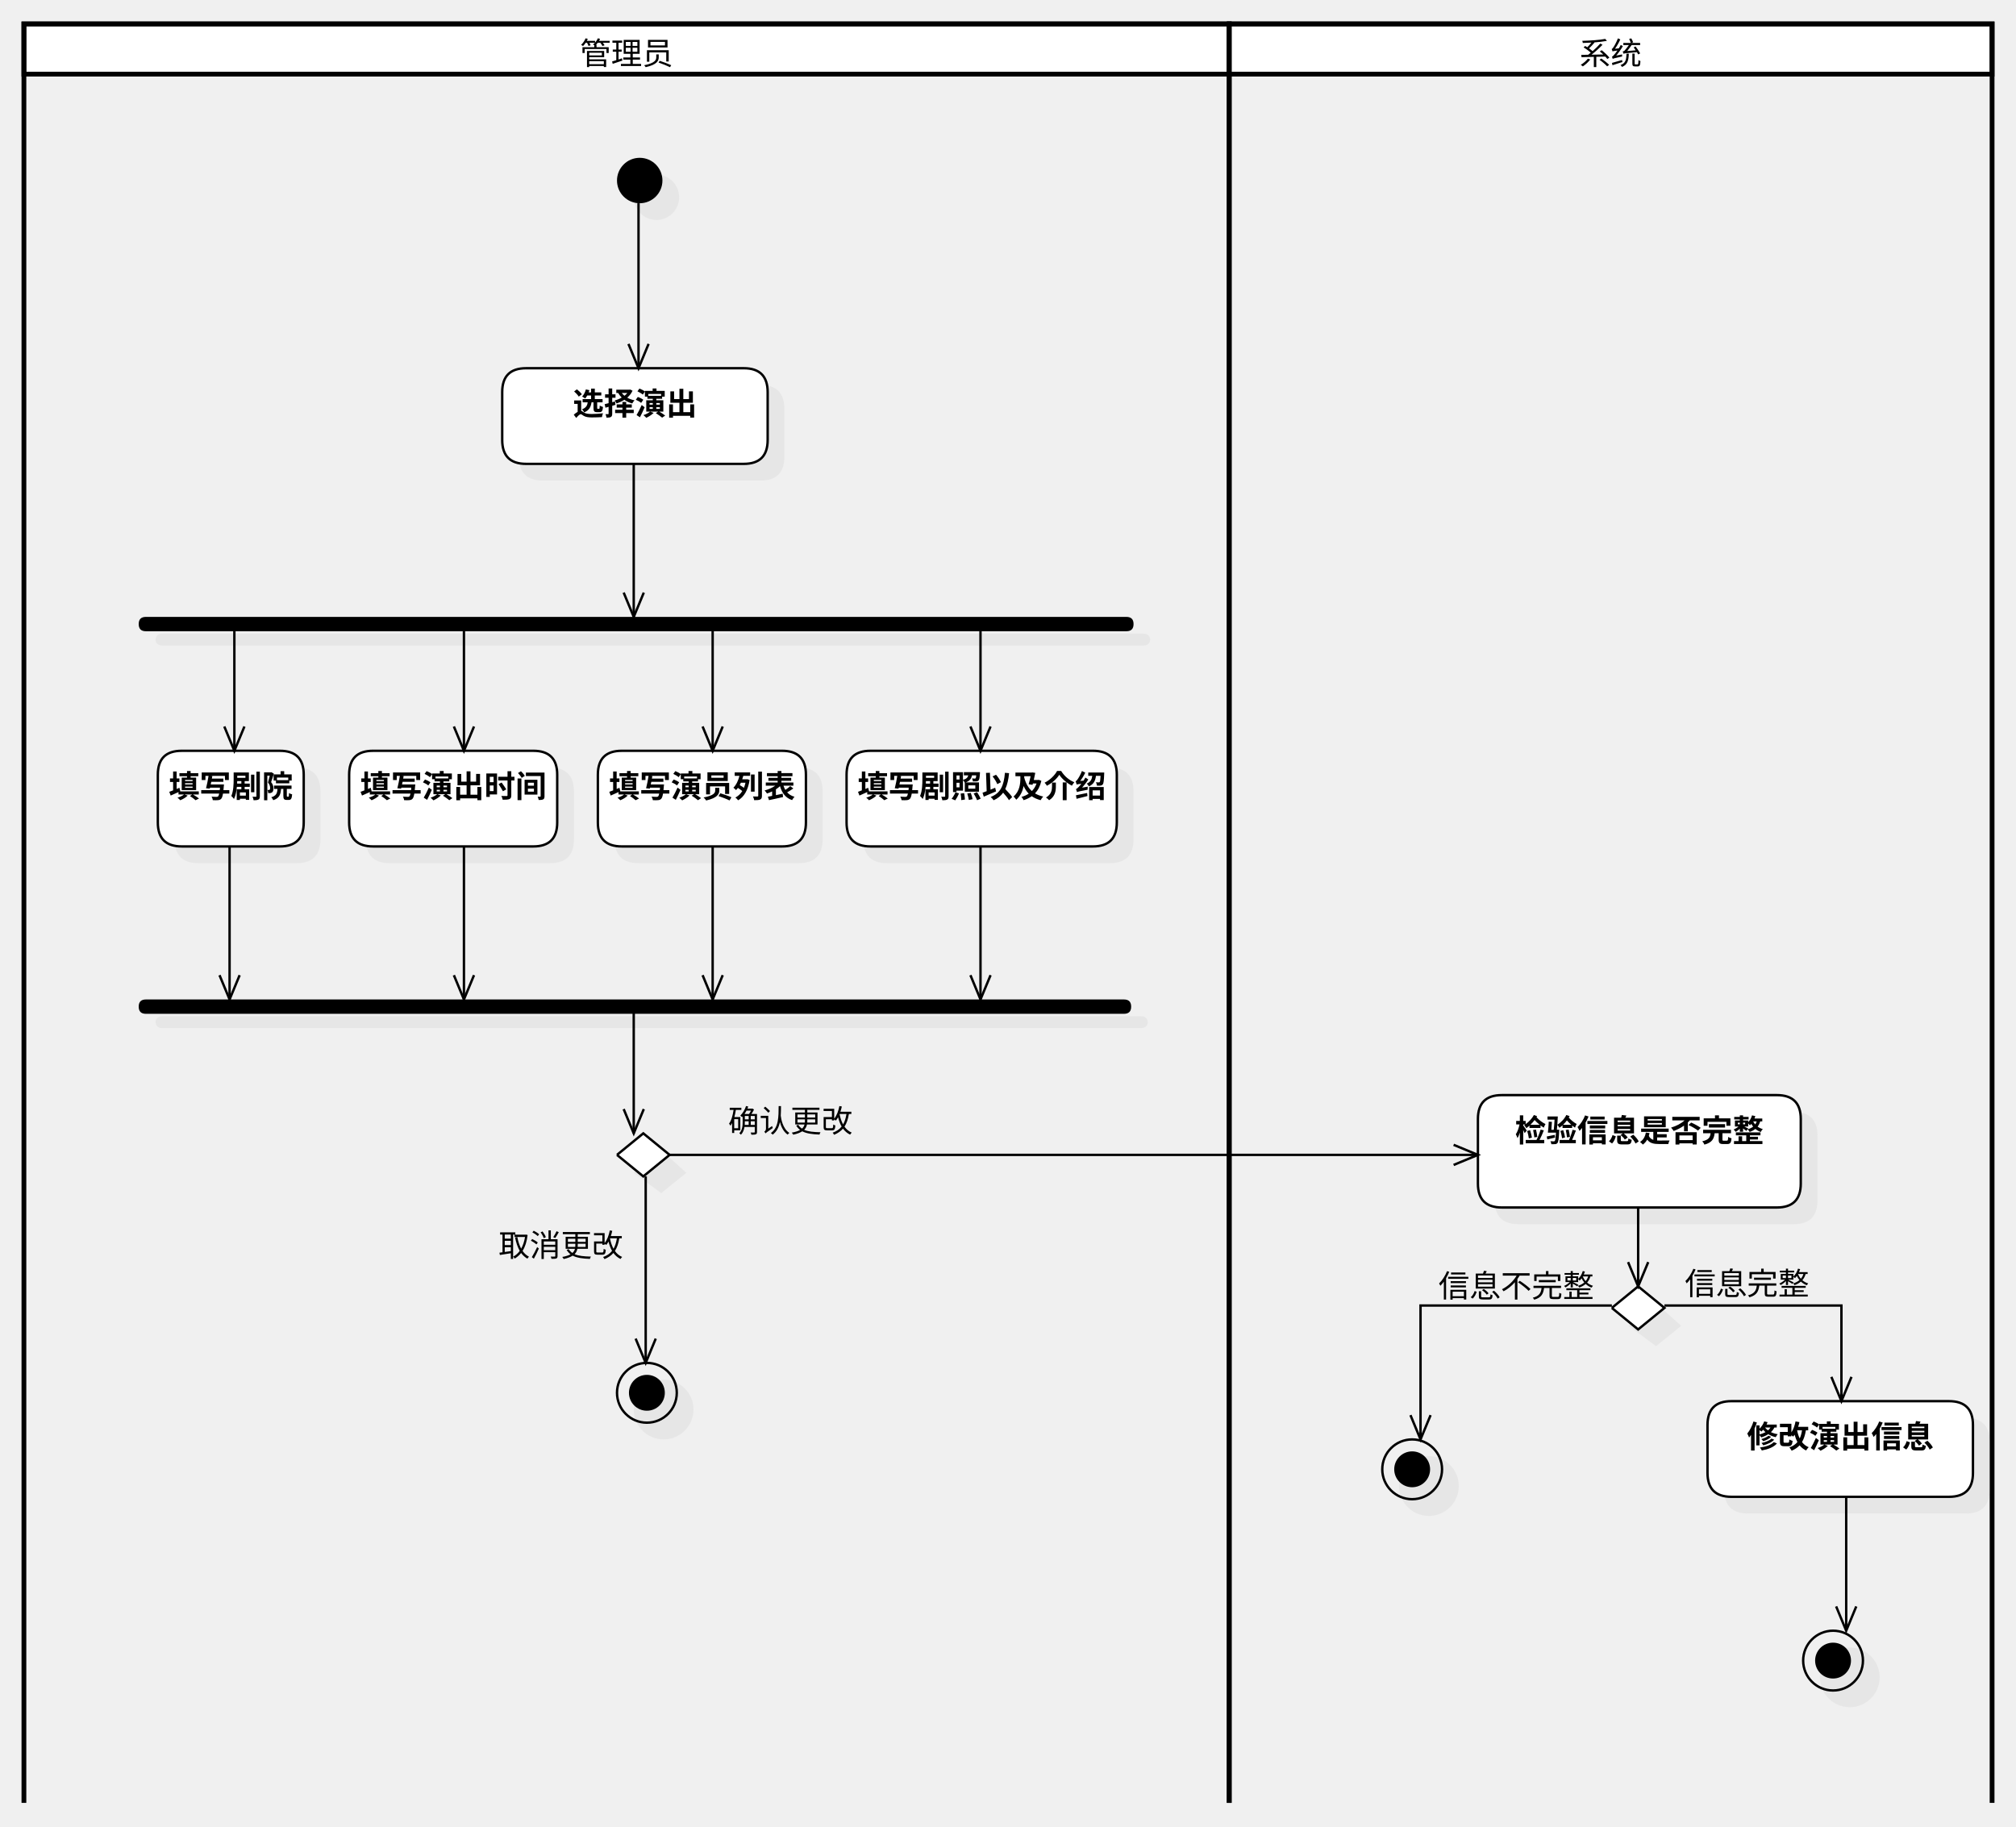
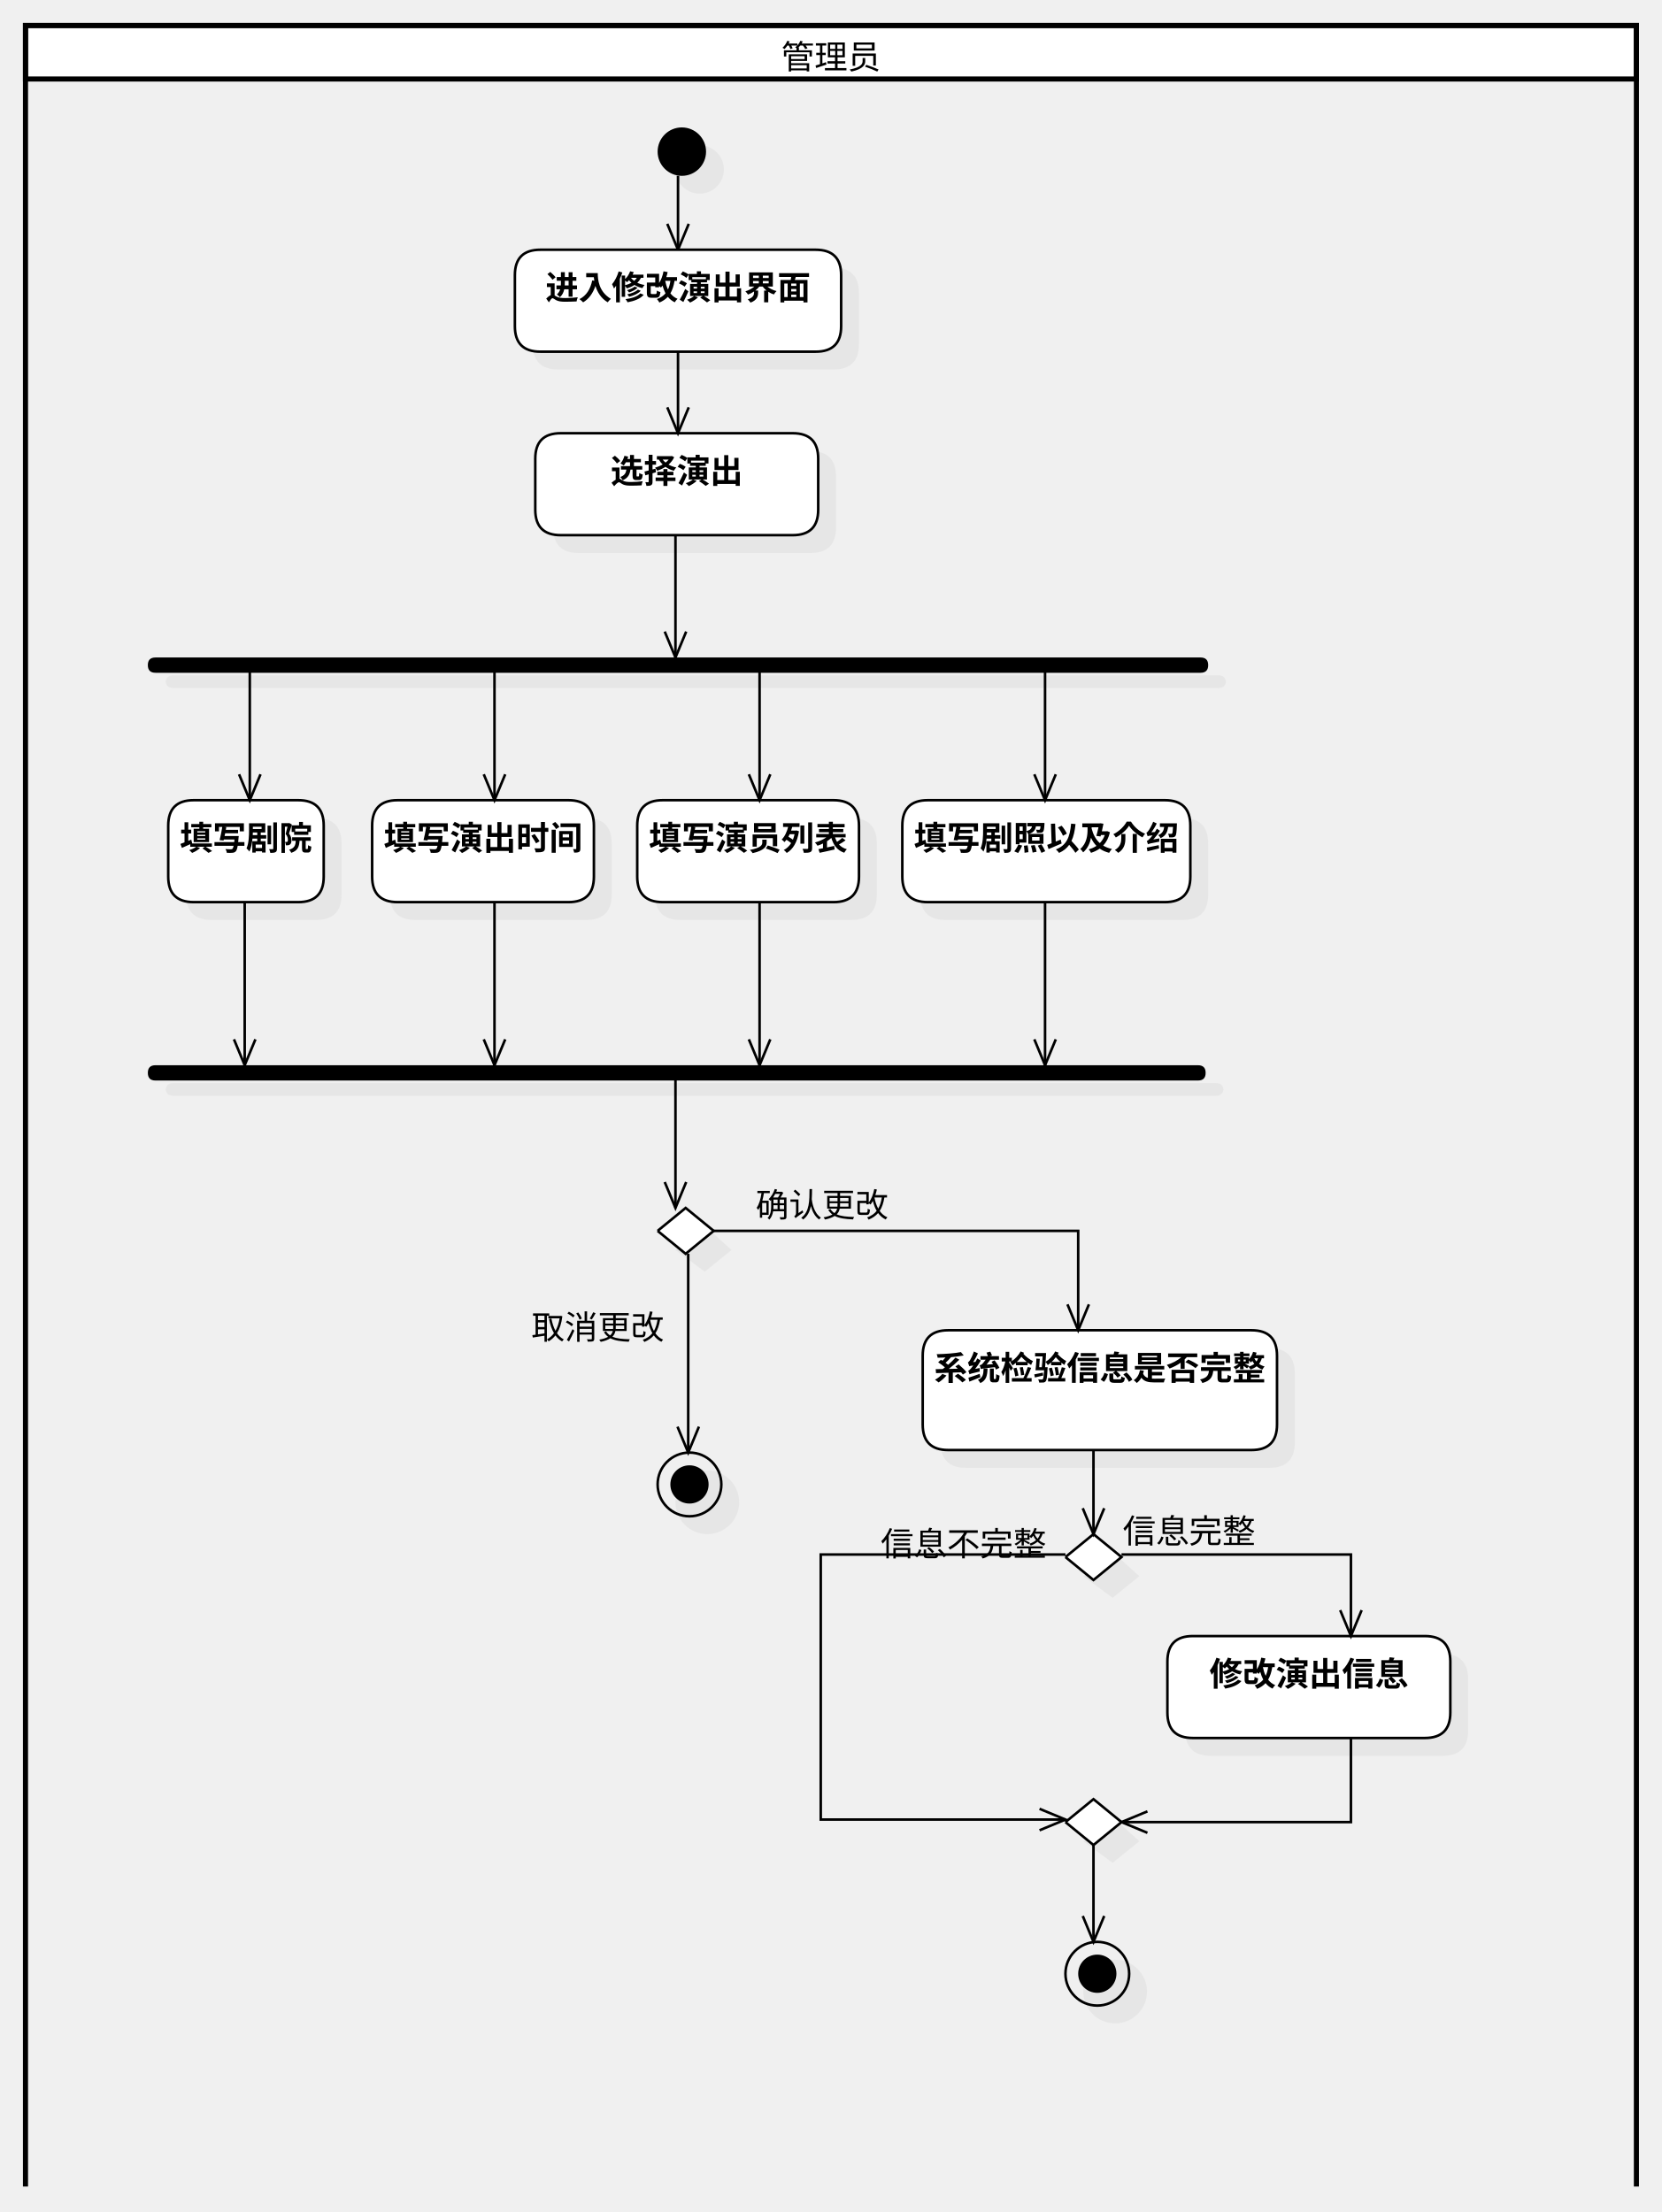
- <svg xmlns="http://www.w3.org/2000/svg" version="1.1" width="843" height="764">
+ <svg xmlns="http://www.w3.org/2000/svg" version="1.1" width="652" height="868">
  <defs />
  <g>
    <g transform="translate(-30,-150) scale(1,1)">
-       <rect fill="#ffffff" stroke="none" x="40" y="160" width="504" height="21" />
-     </g>
-     <g transform="translate(-30,-150) scale(1,1)">
-       <path fill="none" stroke="#000000" d="M 40 160 L 544 160 L 544 181 L 40 181 L 40 160 Z Z" stroke-miterlimit="10" stroke-width="2" />
-     </g>
-     <g transform="translate(-30,-150) scale(1,1)">
-       <path fill="none" stroke="#000000" d="M 40 904 L 40 160 L 544 160 L 544 904" stroke-miterlimit="10" stroke-width="2" />
-     </g>
-     <g transform="translate(-30,-150) scale(1,1)">
-       <g>
-         <path fill="none" stroke="none" />
-         <text fill="#000000" stroke="none" font-family="Arial" font-size="13px" font-style="normal" font-weight="normal" text-decoration="none" x="272.5" y="177">管理员</text>
-       </g>
-     </g>
-     <g transform="translate(-30,-150) scale(1,1)">
-       <rect fill="#ffffff" stroke="none" x="544" y="160" width="319" height="21" />
-     </g>
-     <g transform="translate(-30,-150) scale(1,1)">
-       <path fill="none" stroke="#000000" d="M 544 160 L 863 160 L 863 181 L 544 181 L 544 160 Z Z" stroke-miterlimit="10" stroke-width="2" />
-     </g>
-     <g transform="translate(-30,-150) scale(1,1)">
-       <path fill="none" stroke="#000000" d="M 544 904 L 544 160 L 863 160 L 863 904" stroke-miterlimit="10" stroke-width="2" />
-     </g>
-     <g transform="translate(-30,-150) scale(1,1)">
-       <g>
-         <path fill="none" stroke="none" />
-         <text fill="#000000" stroke="none" font-family="Arial" font-size="13px" font-style="normal" font-weight="normal" text-decoration="none" x="690.5" y="177">系统</text>
+       <rect fill="#ffffff" stroke="none" x="40" y="160" width="632" height="21" />
+     </g>
+     <g transform="translate(-30,-150) scale(1,1)">
+       <path fill="none" stroke="#000000" d="M 40 160 L 672 160 L 672 181 L 40 181 L 40 160 Z Z" stroke-miterlimit="10" stroke-width="2" />
+     </g>
+     <g transform="translate(-30,-150) scale(1,1)">
+       <path fill="none" stroke="#000000" d="M 40 1008 L 40 160 L 672 160 L 672 1008" stroke-miterlimit="10" stroke-width="2" />
+     </g>
+     <g transform="translate(-30,-150) scale(1,1)">
+       <g>
+         <path fill="none" stroke="none" />
+         <text fill="#000000" stroke="none" font-family="Arial" font-size="13px" font-style="normal" font-weight="normal" text-decoration="none" x="336.5" y="177">管理员</text>
      </g>
    </g>
    <g transform="translate(-30,-150) scale(1,1)">
      <path fill="#C0C0C0" stroke="none" d="M 98 415 L 508 415 Q 511 415 511 418 L 511 417 Q 511 420 508 420 L 98 420 Q 95 420 95 417 L 95 418 Q 95 415 98 415 Z" opacity="0.2" />
    </g>
    <g transform="translate(-30,-150) scale(1,1)">
      <path fill="#000000" stroke="none" d="M 91 408 L 501 408 Q 504 408 504 411 L 504 411 Q 504 414 501 414 L 91 414 Q 88 414 88 411 L 88 411 Q 88 408 91 408 Z" />
    </g>
    <g transform="translate(-30,-150) scale(1,1)">
-       <path fill="#C0C0C0" stroke="none" d="M 295 232.5 C 295 227.253 299.253 223 304.5 223 C 309.747 223 314 227.253 314 232.5 C 314 237.747 309.747 242 304.5 242 C 299.253 242 295 237.747 295 232.5 Z" opacity="0.2" />
-     </g>
-     <g transform="translate(-30,-150) scale(1,1)">
-       <path fill="#000000" stroke="none" d="M 288 225.5 C 288 220.253 292.253 216 297.5 216 C 302.747 216 307 220.253 307 225.5 C 307 230.747 302.747 235 297.5 235 C 292.253 235 288 230.747 288 225.5 Z" />
-     </g>
-     <g transform="translate(-30,-150) scale(1,1)">
-       <path fill="#C0C0C0" stroke="none" d="M 257 311 L 348 311 Q 358 311 358 321 L 358 341 Q 358 351 348 351 L 257 351 Q 247 351 247 341 L 247 321 Q 247 311 257 311 Z" opacity="0.2" />
-     </g>
-     <g transform="translate(-30,-150) scale(1,1)">
-       <path fill="#ffffff" stroke="none" d="M 250 304 L 341 304 Q 351 304 351 314 L 351 334 Q 351 344 341 344 L 250 344 Q 240 344 240 334 L 240 314 Q 240 304 250 304 Z" />
-     </g>
-     <g transform="translate(-30,-150) scale(1,1)">
-       <path fill="none" stroke="#000000" d="M 250 304 L 341 304 Q 351 304 351 314 L 351 334 Q 351 344 341 344 L 250 344 Q 240 344 240 334 L 240 314 Q 240 304 250 304 Z" stroke-miterlimit="10" />
-     </g>
-     <g transform="translate(-30,-150) scale(1,1)">
-       <g>
-         <path fill="none" stroke="none" />
-         <text fill="#000000" stroke="none" font-family="Arial" font-size="13px" font-style="normal" font-weight="bold" text-decoration="none" x="269.5" y="323.5">选择演出</text>
+       <path fill="#C0C0C0" stroke="none" d="M 295 216.5 C 295 211.253 299.253 207 304.5 207 C 309.747 207 314 211.253 314 216.5 C 314 221.747 309.747 226 304.5 226 C 299.253 226 295 221.747 295 216.5 Z" opacity="0.2" />
+     </g>
+     <g transform="translate(-30,-150) scale(1,1)">
+       <path fill="#000000" stroke="none" d="M 288 209.5 C 288 204.253 292.253 200 297.5 200 C 302.747 200 307 204.253 307 209.5 C 307 214.747 302.747 219 297.5 219 C 292.253 219 288 214.747 288 209.5 Z" />
+     </g>
+     <g transform="translate(-30,-150) scale(1,1)">
+       <path fill="#C0C0C0" stroke="none" d="M 257 327 L 348 327 Q 358 327 358 337 L 358 357 Q 358 367 348 367 L 257 367 Q 247 367 247 357 L 247 337 Q 247 327 257 327 Z" opacity="0.2" />
+     </g>
+     <g transform="translate(-30,-150) scale(1,1)">
+       <path fill="#ffffff" stroke="none" d="M 250 320 L 341 320 Q 351 320 351 330 L 351 350 Q 351 360 341 360 L 250 360 Q 240 360 240 350 L 240 330 Q 240 320 250 320 Z" />
+     </g>
+     <g transform="translate(-30,-150) scale(1,1)">
+       <path fill="none" stroke="#000000" d="M 250 320 L 341 320 Q 351 320 351 330 L 351 350 Q 351 360 341 360 L 250 360 Q 240 360 240 350 L 240 330 Q 240 320 250 320 Z" stroke-miterlimit="10" />
+     </g>
+     <g transform="translate(-30,-150) scale(1,1)">
+       <g>
+         <path fill="none" stroke="none" />
+         <text fill="#000000" stroke="none" font-family="Arial" font-size="13px" font-style="normal" font-weight="bold" text-decoration="none" x="269.5" y="339.5">选择演出</text>
      </g>
    </g>
    <g transform="translate(-30,-150) scale(1,1)">
      <path fill="#C0C0C0" stroke="none" d="M 113 471 L 154 471 Q 164 471 164 481 L 164 501 Q 164 511 154 511 L 113 511 Q 103 511 103 501 L 103 481 Q 103 471 113 471 Z" opacity="0.2" />
    </g>
    <g transform="translate(-30,-150) scale(1,1)">
      <path fill="#ffffff" stroke="none" d="M 106 464 L 147 464 Q 157 464 157 474 L 157 494 Q 157 504 147 504 L 106 504 Q 96 504 96 494 L 96 474 Q 96 464 106 464 Z" />
    </g>
    <g transform="translate(-30,-150) scale(1,1)">
      <path fill="none" stroke="#000000" d="M 106 464 L 147 464 Q 157 464 157 474 L 157 494 Q 157 504 147 504 L 106 504 Q 96 504 96 494 L 96 474 Q 96 464 106 464 Z" stroke-miterlimit="10" />
    </g>
    <g transform="translate(-30,-150) scale(1,1)">
      <g>
        <path fill="none" stroke="none" />
        <text fill="#000000" stroke="none" font-family="Arial" font-size="13px" font-style="normal" font-weight="bold" text-decoration="none" x="100.5" y="483.5">填写剧院</text>
      </g>
    </g>
    <g transform="translate(-30,-150) scale(1,1)">
      <path fill="#C0C0C0" stroke="none" d="M 193 471 L 260 471 Q 270 471 270 481 L 270 501 Q 270 511 260 511 L 193 511 Q 183 511 183 501 L 183 481 Q 183 471 193 471 Z" opacity="0.2" />
    </g>
    <g transform="translate(-30,-150) scale(1,1)">
      <path fill="#ffffff" stroke="none" d="M 186 464 L 253 464 Q 263 464 263 474 L 263 494 Q 263 504 253 504 L 186 504 Q 176 504 176 494 L 176 474 Q 176 464 186 464 Z" />
    </g>
    <g transform="translate(-30,-150) scale(1,1)">
      <path fill="none" stroke="#000000" d="M 186 464 L 253 464 Q 263 464 263 474 L 263 494 Q 263 504 253 504 L 186 504 Q 176 504 176 494 L 176 474 Q 176 464 186 464 Z" stroke-miterlimit="10" />
    </g>
    <g transform="translate(-30,-150) scale(1,1)">
      <g>
        <path fill="none" stroke="none" />
        <text fill="#000000" stroke="none" font-family="Arial" font-size="13px" font-style="normal" font-weight="bold" text-decoration="none" x="180.5" y="483.5">填写演出时间</text>
      </g>
    </g>
    <g transform="translate(-30,-150) scale(1,1)">
      <path fill="#C0C0C0" stroke="none" d="M 297 471 L 364 471 Q 374 471 374 481 L 374 501 Q 374 511 364 511 L 297 511 Q 287 511 287 501 L 287 481 Q 287 471 297 471 Z" opacity="0.2" />
    </g>
    <g transform="translate(-30,-150) scale(1,1)">
      <path fill="#ffffff" stroke="none" d="M 290 464 L 357 464 Q 367 464 367 474 L 367 494 Q 367 504 357 504 L 290 504 Q 280 504 280 494 L 280 474 Q 280 464 290 464 Z" />
    </g>
    <g transform="translate(-30,-150) scale(1,1)">
      <path fill="none" stroke="#000000" d="M 290 464 L 357 464 Q 367 464 367 474 L 367 494 Q 367 504 357 504 L 290 504 Q 280 504 280 494 L 280 474 Q 280 464 290 464 Z" stroke-miterlimit="10" />
    </g>
    <g transform="translate(-30,-150) scale(1,1)">
      <g>
        <path fill="none" stroke="none" />
        <text fill="#000000" stroke="none" font-family="Arial" font-size="13px" font-style="normal" font-weight="bold" text-decoration="none" x="284.5" y="483.5">填写演员列表</text>
      </g>
    </g>
    <g transform="translate(-30,-150) scale(1,1)">
      <path fill="#C0C0C0" stroke="none" d="M 401 471 L 494 471 Q 504 471 504 481 L 504 501 Q 504 511 494 511 L 401 511 Q 391 511 391 501 L 391 481 Q 391 471 401 471 Z" opacity="0.2" />
    </g>
    <g transform="translate(-30,-150) scale(1,1)">
      <path fill="#ffffff" stroke="none" d="M 394 464 L 487 464 Q 497 464 497 474 L 497 494 Q 497 504 487 504 L 394 504 Q 384 504 384 494 L 384 474 Q 384 464 394 464 Z" />
    </g>
    <g transform="translate(-30,-150) scale(1,1)">
      <path fill="none" stroke="#000000" d="M 394 464 L 487 464 Q 497 464 497 474 L 497 494 Q 497 504 487 504 L 394 504 Q 384 504 384 494 L 384 474 Q 384 464 394 464 Z" stroke-miterlimit="10" />
    </g>
    <g transform="translate(-30,-150) scale(1,1)">
      <g>
        <path fill="none" stroke="none" />
        <text fill="#000000" stroke="none" font-family="Arial" font-size="13px" font-style="normal" font-weight="bold" text-decoration="none" x="388.5" y="483.5">填写剧照以及介绍</text>
      </g>
    </g>
    <g transform="translate(-30,-150) scale(1,1)">
      <path fill="#C0C0C0" stroke="none" d="M 98 575 L 507 575 Q 510 575 510 578 L 510 577 Q 510 580 507 580 L 98 580 Q 95 580 95 577 L 95 578 Q 95 575 98 575 Z" opacity="0.2" />
    </g>
    <g transform="translate(-30,-150) scale(1,1)">
      <path fill="#000000" stroke="none" d="M 91 568 L 500 568 Q 503 568 503 571 L 503 571 Q 503 574 500 574 L 91 574 Q 88 574 88 571 L 88 571 Q 88 568 91 568 Z" />
    </g>
    <g transform="translate(-30,-150) scale(1,1)">
      <path fill="#C0C0C0" stroke="none" d="M 295 640.5 L 306.5 631 L 317 640.5 L 306.5 649 L 295 640.5" opacity="0.2" />
    </g>
    <g transform="translate(-30,-150) scale(1,1)">
      <path fill="#ffffff" stroke="none" d="M 288 633 L 299 624 L 310 633 L 299 642 L 288 633" />
    </g>
    <g transform="translate(-30,-150) scale(1,1)">
      <path fill="none" stroke="#000000" d="M 288 633 L 299 624 L 310 633 L 299 642 L 288 633 L 288 633" stroke-miterlimit="10" />
    </g>
    <g transform="translate(-30,-150) scale(1,1)">
-       <path fill="#C0C0C0" stroke="none" d="M 665 615 L 780 615 Q 790 615 790 625 L 790 652 Q 790 662 780 662 L 665 662 Q 655 662 655 652 L 655 625 Q 655 615 665 615 Z" opacity="0.2" />
-     </g>
-     <g transform="translate(-30,-150) scale(1,1)">
-       <path fill="#ffffff" stroke="none" d="M 658 608 L 773 608 Q 783 608 783 618 L 783 645 Q 783 655 773 655 L 658 655 Q 648 655 648 645 L 648 618 Q 648 608 658 608 Z" />
-     </g>
-     <g transform="translate(-30,-150) scale(1,1)">
-       <path fill="none" stroke="#000000" d="M 658 608 L 773 608 Q 783 608 783 618 L 783 645 Q 783 655 773 655 L 658 655 Q 648 655 648 645 L 648 618 Q 648 608 658 608 Z" stroke-miterlimit="10" />
-     </g>
-     <g transform="translate(-30,-150) scale(1,1)">
-       <g>
-         <path fill="none" stroke="none" />
-         <text fill="#000000" stroke="none" font-family="Arial" font-size="13px" font-style="normal" font-weight="bold" text-decoration="none" x="663.5" y="627.5">检验信息是否完整</text>
-       </g>
-     </g>
-     <g transform="translate(-30,-150) scale(1,1)">
-       <path fill="#C0C0C0" stroke="none" d="M 761 743 L 852 743 Q 862 743 862 753 L 862 773 Q 862 783 852 783 L 761 783 Q 751 783 751 773 L 751 753 Q 751 743 761 743 Z" opacity="0.2" />
-     </g>
-     <g transform="translate(-30,-150) scale(1,1)">
-       <path fill="#ffffff" stroke="none" d="M 754 736 L 845 736 Q 855 736 855 746 L 855 766 Q 855 776 845 776 L 754 776 Q 744 776 744 766 L 744 746 Q 744 736 754 736 Z" />
-     </g>
-     <g transform="translate(-30,-150) scale(1,1)">
-       <path fill="none" stroke="#000000" d="M 754 736 L 845 736 Q 855 736 855 746 L 855 766 Q 855 776 845 776 L 754 776 Q 744 776 744 766 L 744 746 Q 744 736 754 736 Z" stroke-miterlimit="10" />
-     </g>
-     <g transform="translate(-30,-150) scale(1,1)">
-       <g>
-         <path fill="none" stroke="none" />
-         <text fill="#000000" stroke="none" font-family="Arial" font-size="13px" font-style="normal" font-weight="bold" text-decoration="none" x="760.5" y="755.5">修改演出信息</text>
-       </g>
-     </g>
-     <g transform="translate(-30,-150) scale(1,1)">
-       <path fill="none" stroke="#000000" d="M 297 235 L 297 304" stroke-miterlimit="10" />
-     </g>
-     <g transform="translate(-30,-150) scale(1,1)">
-       <path fill="none" stroke="#000000" d="M 292.79 293.837 L 297 304 L 301.21 293.837" stroke-miterlimit="10" />
-     </g>
-     <g transform="translate(-30,-150) scale(1,1)">
-       <path fill="none" stroke="#000000" d="M 295 344 L 295 408" stroke-miterlimit="10" />
+       <path fill="#C0C0C0" stroke="none" d="M 409 679 L 528 679 Q 538 679 538 689 L 538 716 Q 538 726 528 726 L 409 726 Q 399 726 399 716 L 399 689 Q 399 679 409 679 Z" opacity="0.2" />
+     </g>
+     <g transform="translate(-30,-150) scale(1,1)">
+       <path fill="#ffffff" stroke="none" d="M 402 672 L 521 672 Q 531 672 531 682 L 531 709 Q 531 719 521 719 L 402 719 Q 392 719 392 709 L 392 682 Q 392 672 402 672 Z" />
+     </g>
+     <g transform="translate(-30,-150) scale(1,1)">
+       <path fill="none" stroke="#000000" d="M 402 672 L 521 672 Q 531 672 531 682 L 531 709 Q 531 719 521 719 L 402 719 Q 392 719 392 709 L 392 682 Q 392 672 402 672 Z" stroke-miterlimit="10" />
+     </g>
+     <g transform="translate(-30,-150) scale(1,1)">
+       <g>
+         <path fill="none" stroke="none" />
+         <text fill="#000000" stroke="none" font-family="Arial" font-size="13px" font-style="normal" font-weight="bold" text-decoration="none" x="396.5" y="691.5">系统检验信息是否完整</text>
+       </g>
+     </g>
+     <g transform="translate(-30,-150) scale(1,1)">
+       <path fill="#C0C0C0" stroke="none" d="M 505 799 L 596 799 Q 606 799 606 809 L 606 829 Q 606 839 596 839 L 505 839 Q 495 839 495 829 L 495 809 Q 495 799 505 799 Z" opacity="0.2" />
+     </g>
+     <g transform="translate(-30,-150) scale(1,1)">
+       <path fill="#ffffff" stroke="none" d="M 498 792 L 589 792 Q 599 792 599 802 L 599 822 Q 599 832 589 832 L 498 832 Q 488 832 488 822 L 488 802 Q 488 792 498 792 Z" />
+     </g>
+     <g transform="translate(-30,-150) scale(1,1)">
+       <path fill="none" stroke="#000000" d="M 498 792 L 589 792 Q 599 792 599 802 L 599 822 Q 599 832 589 832 L 498 832 Q 488 832 488 822 L 488 802 Q 488 792 498 792 Z" stroke-miterlimit="10" />
+     </g>
+     <g transform="translate(-30,-150) scale(1,1)">
+       <g>
+         <path fill="none" stroke="none" />
+         <text fill="#000000" stroke="none" font-family="Arial" font-size="13px" font-style="normal" font-weight="bold" text-decoration="none" x="504.5" y="811.5">修改演出信息</text>
+       </g>
+     </g>
+     <g transform="translate(-30,-150) scale(1,1)">
+       <path fill="none" stroke="#000000" d="M 296 219 L 296 248" stroke-miterlimit="10" />
+     </g>
+     <g transform="translate(-30,-150) scale(1,1)">
+       <path fill="none" stroke="#000000" d="M 291.79 237.837 L 296 248 L 300.21 237.837" stroke-miterlimit="10" />
+     </g>
+     <g transform="translate(-30,-150) scale(1,1)">
+       <path fill="none" stroke="#000000" d="M 295 360 L 295 408" stroke-miterlimit="10" />
    </g>
    <g transform="translate(-30,-150) scale(1,1)">
      <path fill="none" stroke="#000000" d="M 290.79 397.837 L 295 408 L 299.21 397.837" stroke-miterlimit="10" />
    </g>
    <g transform="translate(-30,-150) scale(1,1)">
      <path fill="none" stroke="#000000" d="M 128 413 L 128 464" stroke-miterlimit="10" />
    </g>
    <g transform="translate(-30,-150) scale(1,1)">
      <path fill="none" stroke="#000000" d="M 123.79 453.837 L 128 464 L 132.21 453.837" stroke-miterlimit="10" />
    </g>
    <g transform="translate(-30,-150) scale(1,1)">
      <path fill="none" stroke="#000000" d="M 224 413 L 224 464" stroke-miterlimit="10" />
    </g>
    <g transform="translate(-30,-150) scale(1,1)">
      <path fill="none" stroke="#000000" d="M 219.79 453.837 L 224 464 L 228.21 453.837" stroke-miterlimit="10" />
    </g>
    <g transform="translate(-30,-150) scale(1,1)">
      <path fill="none" stroke="#000000" d="M 328 413 L 328 464" stroke-miterlimit="10" />
    </g>
    <g transform="translate(-30,-150) scale(1,1)">
      <path fill="none" stroke="#000000" d="M 323.79 453.837 L 328 464 L 332.21 453.837" stroke-miterlimit="10" />
    </g>
    <g transform="translate(-30,-150) scale(1,1)">
      <path fill="none" stroke="#000000" d="M 440 413 L 440 464" stroke-miterlimit="10" />
    </g>
    <g transform="translate(-30,-150) scale(1,1)">
      <path fill="none" stroke="#000000" d="M 435.79 453.837 L 440 464 L 444.21 453.837" stroke-miterlimit="10" />
    </g>
    <g transform="translate(-30,-150) scale(1,1)">
      <path fill="none" stroke="#000000" d="M 126 504 L 126 568" stroke-miterlimit="10" />
    </g>
    <g transform="translate(-30,-150) scale(1,1)">
      <path fill="none" stroke="#000000" d="M 121.79 557.837 L 126 568 L 130.21 557.837" stroke-miterlimit="10" />
    </g>
    <g transform="translate(-30,-150) scale(1,1)">
      <path fill="none" stroke="#000000" d="M 224 504 L 224 568" stroke-miterlimit="10" />
    </g>
    <g transform="translate(-30,-150) scale(1,1)">
      <path fill="none" stroke="#000000" d="M 219.79 557.837 L 224 568 L 228.21 557.837" stroke-miterlimit="10" />
    </g>
    <g transform="translate(-30,-150) scale(1,1)">
      <path fill="none" stroke="#000000" d="M 328 504 L 328 568" stroke-miterlimit="10" />
    </g>
    <g transform="translate(-30,-150) scale(1,1)">
      <path fill="none" stroke="#000000" d="M 323.79 557.837 L 328 568 L 332.21 557.837" stroke-miterlimit="10" />
    </g>
    <g transform="translate(-30,-150) scale(1,1)">
      <path fill="none" stroke="#000000" d="M 440 504 L 440 568" stroke-miterlimit="10" />
    </g>
    <g transform="translate(-30,-150) scale(1,1)">
      <path fill="none" stroke="#000000" d="M 435.79 557.837 L 440 568 L 444.21 557.837" stroke-miterlimit="10" />
    </g>
    <g transform="translate(-30,-150) scale(1,1)">
      <path fill="none" stroke="#000000" d="M 295 573 L 295 624" stroke-miterlimit="10" />
    </g>
    <g transform="translate(-30,-150) scale(1,1)">
      <path fill="none" stroke="#000000" d="M 290.79 613.837 L 295 624 L 299.21 613.837" stroke-miterlimit="10" />
    </g>
    <g transform="translate(-30,-150) scale(1,1)">
-       <path fill="none" stroke="#000000" d="M 310 633 L 648 633" stroke-miterlimit="10" />
-     </g>
-     <g transform="translate(-30,-150) scale(1,1)">
-       <path fill="none" stroke="#000000" d="M 637.837 637.21 L 648 633 L 637.837 628.79" stroke-miterlimit="10" />
-     </g>
-     <g transform="translate(-30,-150) scale(1,1)">
-       <g>
-         <path fill="none" stroke="none" />
-         <text fill="#000000" stroke="none" font-family="Arial" font-size="13px" font-style="normal" font-weight="normal" text-decoration="none" x="334.5" y="623.5">确认更改</text>
+       <path fill="none" stroke="#000000" d="M 310 633 L 453 633 L 453 672" stroke-miterlimit="10" />
+     </g>
+     <g transform="translate(-30,-150) scale(1,1)">
+       <path fill="none" stroke="#000000" d="M 448.79 661.837 L 453 672 L 457.21 661.837" stroke-miterlimit="10" />
+     </g>
+     <g transform="translate(-30,-150) scale(1,1)">
+       <g>
+         <path fill="none" stroke="none" />
+         <text fill="#000000" stroke="none" font-family="Arial" font-size="13px" font-style="normal" font-weight="normal" text-decoration="none" x="326.5" y="627.5">确认更改</text>
      </g>
    </g>
    <g transform="translate(-30,-150) scale(1,1)">
      <path fill="#C0C0C0" stroke="none" d="M 295 739.5 C 295 732.596 300.596 727 307.5 727 C 314.404 727 320 732.596 320 739.5 C 320 746.404 314.404 752 307.5 752 C 300.596 752 295 746.404 295 739.5 Z" opacity="0.2" />
    </g>
    <g transform="translate(-30,-150) scale(1,1)">
      <path fill="none" stroke="#000000" d="M 288 732.5 C 288 725.596 293.596 720 300.5 720 C 307.404 720 313 725.596 313 732.5 C 313 739.404 307.404 745 300.5 745 C 293.596 745 288 739.404 288 732.5 Z" stroke-miterlimit="10" />
    </g>
    <g transform="translate(-30,-150) scale(1,1)">
      <path fill="#000000" stroke="none" d="M 293 732.5 C 293 728.358 296.358 725 300.5 725 C 304.642 725 308 728.358 308 732.5 C 308 736.642 304.642 740 300.5 740 C 296.358 740 293 736.642 293 732.5 Z" />
    </g>
    <g transform="translate(-30,-150) scale(1,1)">
      <path fill="none" stroke="#000000" d="M 300 642 L 300 720" stroke-miterlimit="10" />
    </g>
    <g transform="translate(-30,-150) scale(1,1)">
      <path fill="none" stroke="#000000" d="M 295.79 709.837 L 300 720 L 304.21 709.837" stroke-miterlimit="10" />
    </g>
    <g transform="translate(-30,-150) scale(1,1)">
      <g>
        <path fill="none" stroke="none" />
        <text fill="#000000" stroke="none" font-family="Arial" font-size="13px" font-style="normal" font-weight="normal" text-decoration="none" x="238.5" y="675.5">取消更改</text>
      </g>
    </g>
    <g transform="translate(-30,-150) scale(1,1)">
-       <path fill="#C0C0C0" stroke="none" d="M 711 704.5 L 722.5 695 L 733 704.5 L 722.5 713 L 711 704.5" opacity="0.2" />
-     </g>
-     <g transform="translate(-30,-150) scale(1,1)">
-       <path fill="#ffffff" stroke="none" d="M 704 697 L 715 688 L 726 697 L 715 706 L 704 697" />
-     </g>
-     <g transform="translate(-30,-150) scale(1,1)">
-       <path fill="none" stroke="#000000" d="M 704 697 L 715 688 L 726 697 L 715 706 L 704 697 L 704 697" stroke-miterlimit="10" />
-     </g>
-     <g transform="translate(-30,-150) scale(1,1)">
-       <path fill="#C0C0C0" stroke="none" d="M 615 771.5 C 615 764.596 620.596 759 627.5 759 C 634.404 759 640 764.596 640 771.5 C 640 778.404 634.404 784 627.5 784 C 620.596 784 615 778.404 615 771.5 Z" opacity="0.2" />
-     </g>
-     <g transform="translate(-30,-150) scale(1,1)">
-       <path fill="none" stroke="#000000" d="M 608 764.5 C 608 757.596 613.596 752 620.5 752 C 627.404 752 633 757.596 633 764.5 C 633 771.404 627.404 777 620.5 777 C 613.596 777 608 771.404 608 764.5 Z" stroke-miterlimit="10" />
-     </g>
-     <g transform="translate(-30,-150) scale(1,1)">
-       <path fill="#000000" stroke="none" d="M 613 764.5 C 613 760.358 616.358 757 620.5 757 C 624.642 757 628 760.358 628 764.5 C 628 768.642 624.642 772 620.5 772 C 616.358 772 613 768.642 613 764.5 Z" />
-     </g>
-     <g transform="translate(-30,-150) scale(1,1)">
-       <path fill="#C0C0C0" stroke="none" d="M 791 851.5 C 791 844.596 796.596 839 803.5 839 C 810.404 839 816 844.596 816 851.5 C 816 858.404 810.404 864 803.5 864 C 796.596 864 791 858.404 791 851.5 Z" opacity="0.2" />
-     </g>
-     <g transform="translate(-30,-150) scale(1,1)">
-       <path fill="none" stroke="#000000" d="M 784 844.5 C 784 837.596 789.596 832 796.5 832 C 803.404 832 809 837.596 809 844.5 C 809 851.404 803.404 857 796.5 857 C 789.596 857 784 851.404 784 844.5 Z" stroke-miterlimit="10" />
-     </g>
-     <g transform="translate(-30,-150) scale(1,1)">
-       <path fill="#000000" stroke="none" d="M 789 844.5 C 789 840.358 792.358 837 796.5 837 C 800.642 837 804 840.358 804 844.5 C 804 848.642 800.642 852 796.5 852 C 792.358 852 789 848.642 789 844.5 Z" />
-     </g>
-     <g transform="translate(-30,-150) scale(1,1)">
-       <path fill="none" stroke="#000000" d="M 715 655 L 715 688" stroke-miterlimit="10" />
-     </g>
-     <g transform="translate(-30,-150) scale(1,1)">
-       <path fill="none" stroke="#000000" d="M 710.79 677.837 L 715 688 L 719.21 677.837" stroke-miterlimit="10" />
-     </g>
-     <g transform="translate(-30,-150) scale(1,1)">
-       <path fill="none" stroke="#000000" d="M 802 776 L 802 832" stroke-miterlimit="10" />
-     </g>
-     <g transform="translate(-30,-150) scale(1,1)">
-       <path fill="none" stroke="#000000" d="M 797.79 821.837 L 802 832 L 806.21 821.837" stroke-miterlimit="10" />
-     </g>
-     <g transform="translate(-30,-150) scale(1,1)">
-       <path fill="none" stroke="#000000" d="M 704 696 L 624 696 L 624 752" stroke-miterlimit="10" />
-     </g>
-     <g transform="translate(-30,-150) scale(1,1)">
-       <path fill="none" stroke="#000000" d="M 619.79 741.837 L 624 752 L 628.21 741.837" stroke-miterlimit="10" />
-     </g>
-     <g transform="translate(-30,-150) scale(1,1)">
-       <g>
-         <path fill="none" stroke="none" />
-         <text fill="#000000" stroke="none" font-family="Arial" font-size="13px" font-style="normal" font-weight="normal" text-decoration="none" x="631.5" y="692.5">信息不完整</text>
-       </g>
-     </g>
-     <g transform="translate(-30,-150) scale(1,1)">
-       <path fill="none" stroke="#000000" d="M 726 696 L 800 696 L 800 736" stroke-miterlimit="10" />
-     </g>
-     <g transform="translate(-30,-150) scale(1,1)">
-       <path fill="none" stroke="#000000" d="M 795.79 725.837 L 800 736 L 804.21 725.837" stroke-miterlimit="10" />
-     </g>
-     <g transform="translate(-30,-150) scale(1,1)">
-       <g>
-         <path fill="none" stroke="none" />
-         <text fill="#000000" stroke="none" font-family="Arial" font-size="13px" font-style="normal" font-weight="normal" text-decoration="none" x="734.5" y="691.5">信息完整</text>
-       </g>
+       <path fill="#C0C0C0" stroke="none" d="M 455 768.5 L 466.5 759 L 477 768.5 L 466.5 777 L 455 768.5" opacity="0.2" />
+     </g>
+     <g transform="translate(-30,-150) scale(1,1)">
+       <path fill="#ffffff" stroke="none" d="M 448 761 L 459 752 L 470 761 L 459 770 L 448 761" />
+     </g>
+     <g transform="translate(-30,-150) scale(1,1)">
+       <path fill="none" stroke="#000000" d="M 448 761 L 459 752 L 470 761 L 459 770 L 448 761 L 448 761" stroke-miterlimit="10" />
+     </g>
+     <g transform="translate(-30,-150) scale(1,1)">
+       <path fill="none" stroke="#000000" d="M 459 719 L 459 752" stroke-miterlimit="10" />
+     </g>
+     <g transform="translate(-30,-150) scale(1,1)">
+       <path fill="none" stroke="#000000" d="M 454.79 741.837 L 459 752 L 463.21 741.837" stroke-miterlimit="10" />
+     </g>
+     <g transform="translate(-30,-150) scale(1,1)">
+       <path fill="none" stroke="#000000" d="M 560 832 L 560 865 L 470 865" stroke-miterlimit="10" />
+     </g>
+     <g transform="translate(-30,-150) scale(1,1)">
+       <path fill="none" stroke="#000000" d="M 480.163 860.79 L 470 865 L 480.163 869.21" stroke-miterlimit="10" />
+     </g>
+     <g transform="translate(-30,-150) scale(1,1)">
+       <path fill="none" stroke="#000000" d="M 448 760 L 352 760 L 352 864 L 448 864" stroke-miterlimit="10" />
+     </g>
+     <g transform="translate(-30,-150) scale(1,1)">
+       <path fill="none" stroke="#000000" d="M 437.837 868.21 L 448 864 L 437.837 859.79" stroke-miterlimit="10" />
+     </g>
+     <g transform="translate(-30,-150) scale(1,1)">
+       <g>
+         <path fill="none" stroke="none" />
+         <text fill="#000000" stroke="none" font-family="Arial" font-size="13px" font-style="normal" font-weight="normal" text-decoration="none" x="375.5" y="760.5">信息不完整</text>
+       </g>
+     </g>
+     <g transform="translate(-30,-150) scale(1,1)">
+       <path fill="none" stroke="#000000" d="M 470 760 L 560 760 L 560 792" stroke-miterlimit="10" />
+     </g>
+     <g transform="translate(-30,-150) scale(1,1)">
+       <path fill="none" stroke="#000000" d="M 555.79 781.837 L 560 792 L 564.21 781.837" stroke-miterlimit="10" />
+     </g>
+     <g transform="translate(-30,-150) scale(1,1)">
+       <g>
+         <path fill="none" stroke="none" />
+         <text fill="#000000" stroke="none" font-family="Arial" font-size="13px" font-style="normal" font-weight="normal" text-decoration="none" x="470.5" y="755.5">信息完整</text>
+       </g>
+     </g>
+     <g transform="translate(-30,-150) scale(1,1)">
+       <path fill="#C0C0C0" stroke="none" d="M 249 255 L 357 255 Q 367 255 367 265 L 367 285 Q 367 295 357 295 L 249 295 Q 239 295 239 285 L 239 265 Q 239 255 249 255 Z" opacity="0.2" />
+     </g>
+     <g transform="translate(-30,-150) scale(1,1)">
+       <path fill="#ffffff" stroke="none" d="M 242 248 L 350 248 Q 360 248 360 258 L 360 278 Q 360 288 350 288 L 242 288 Q 232 288 232 278 L 232 258 Q 232 248 242 248 Z" />
+     </g>
+     <g transform="translate(-30,-150) scale(1,1)">
+       <path fill="none" stroke="#000000" d="M 242 248 L 350 248 Q 360 248 360 258 L 360 278 Q 360 288 350 288 L 242 288 Q 232 288 232 278 L 232 258 Q 232 248 242 248 Z" stroke-miterlimit="10" />
+     </g>
+     <g transform="translate(-30,-150) scale(1,1)">
+       <g>
+         <path fill="none" stroke="none" />
+         <text fill="#000000" stroke="none" font-family="Arial" font-size="13px" font-style="normal" font-weight="bold" text-decoration="none" x="244" y="267.5">进入修改演出界面</text>
+       </g>
+     </g>
+     <g transform="translate(-30,-150) scale(1,1)">
+       <path fill="none" stroke="#000000" d="M 296 288 L 296 320" stroke-miterlimit="10" />
+     </g>
+     <g transform="translate(-30,-150) scale(1,1)">
+       <path fill="none" stroke="#000000" d="M 291.79 309.837 L 296 320 L 300.21 309.837" stroke-miterlimit="10" />
+     </g>
+     <g transform="translate(-30,-150) scale(1,1)">
+       <path fill="#C0C0C0" stroke="none" d="M 455 872.5 L 466.5 863 L 477 872.5 L 466.5 881 L 455 872.5" opacity="0.2" />
+     </g>
+     <g transform="translate(-30,-150) scale(1,1)">
+       <path fill="#ffffff" stroke="none" d="M 448 865 L 459 856 L 470 865 L 459 874 L 448 865" />
+     </g>
+     <g transform="translate(-30,-150) scale(1,1)">
+       <path fill="none" stroke="#000000" d="M 448 865 L 459 856 L 470 865 L 459 874 L 448 865 L 448 865" stroke-miterlimit="10" />
+     </g>
+     <g transform="translate(-30,-150) scale(1,1)">
+       <path fill="#C0C0C0" stroke="none" d="M 455 931.5 C 455 924.596 460.596 919 467.5 919 C 474.404 919 480 924.596 480 931.5 C 480 938.404 474.404 944 467.5 944 C 460.596 944 455 938.404 455 931.5 Z" opacity="0.2" />
+     </g>
+     <g transform="translate(-30,-150) scale(1,1)">
+       <path fill="none" stroke="#000000" d="M 448 924.5 C 448 917.596 453.596 912 460.5 912 C 467.404 912 473 917.596 473 924.5 C 473 931.404 467.404 937 460.5 937 C 453.596 937 448 931.404 448 924.5 Z" stroke-miterlimit="10" />
+     </g>
+     <g transform="translate(-30,-150) scale(1,1)">
+       <path fill="#000000" stroke="none" d="M 453 924.5 C 453 920.358 456.358 917 460.5 917 C 464.642 917 468 920.358 468 924.5 C 468 928.642 464.642 932 460.5 932 C 456.358 932 453 928.642 453 924.5 Z" />
+     </g>
+     <g transform="translate(-30,-150) scale(1,1)">
+       <path fill="none" stroke="#000000" d="M 459 874 L 459 912" stroke-miterlimit="10" />
+     </g>
+     <g transform="translate(-30,-150) scale(1,1)">
+       <path fill="none" stroke="#000000" d="M 454.79 901.837 L 459 912 L 463.21 901.837" stroke-miterlimit="10" />
    </g>
  </g>
</svg>
